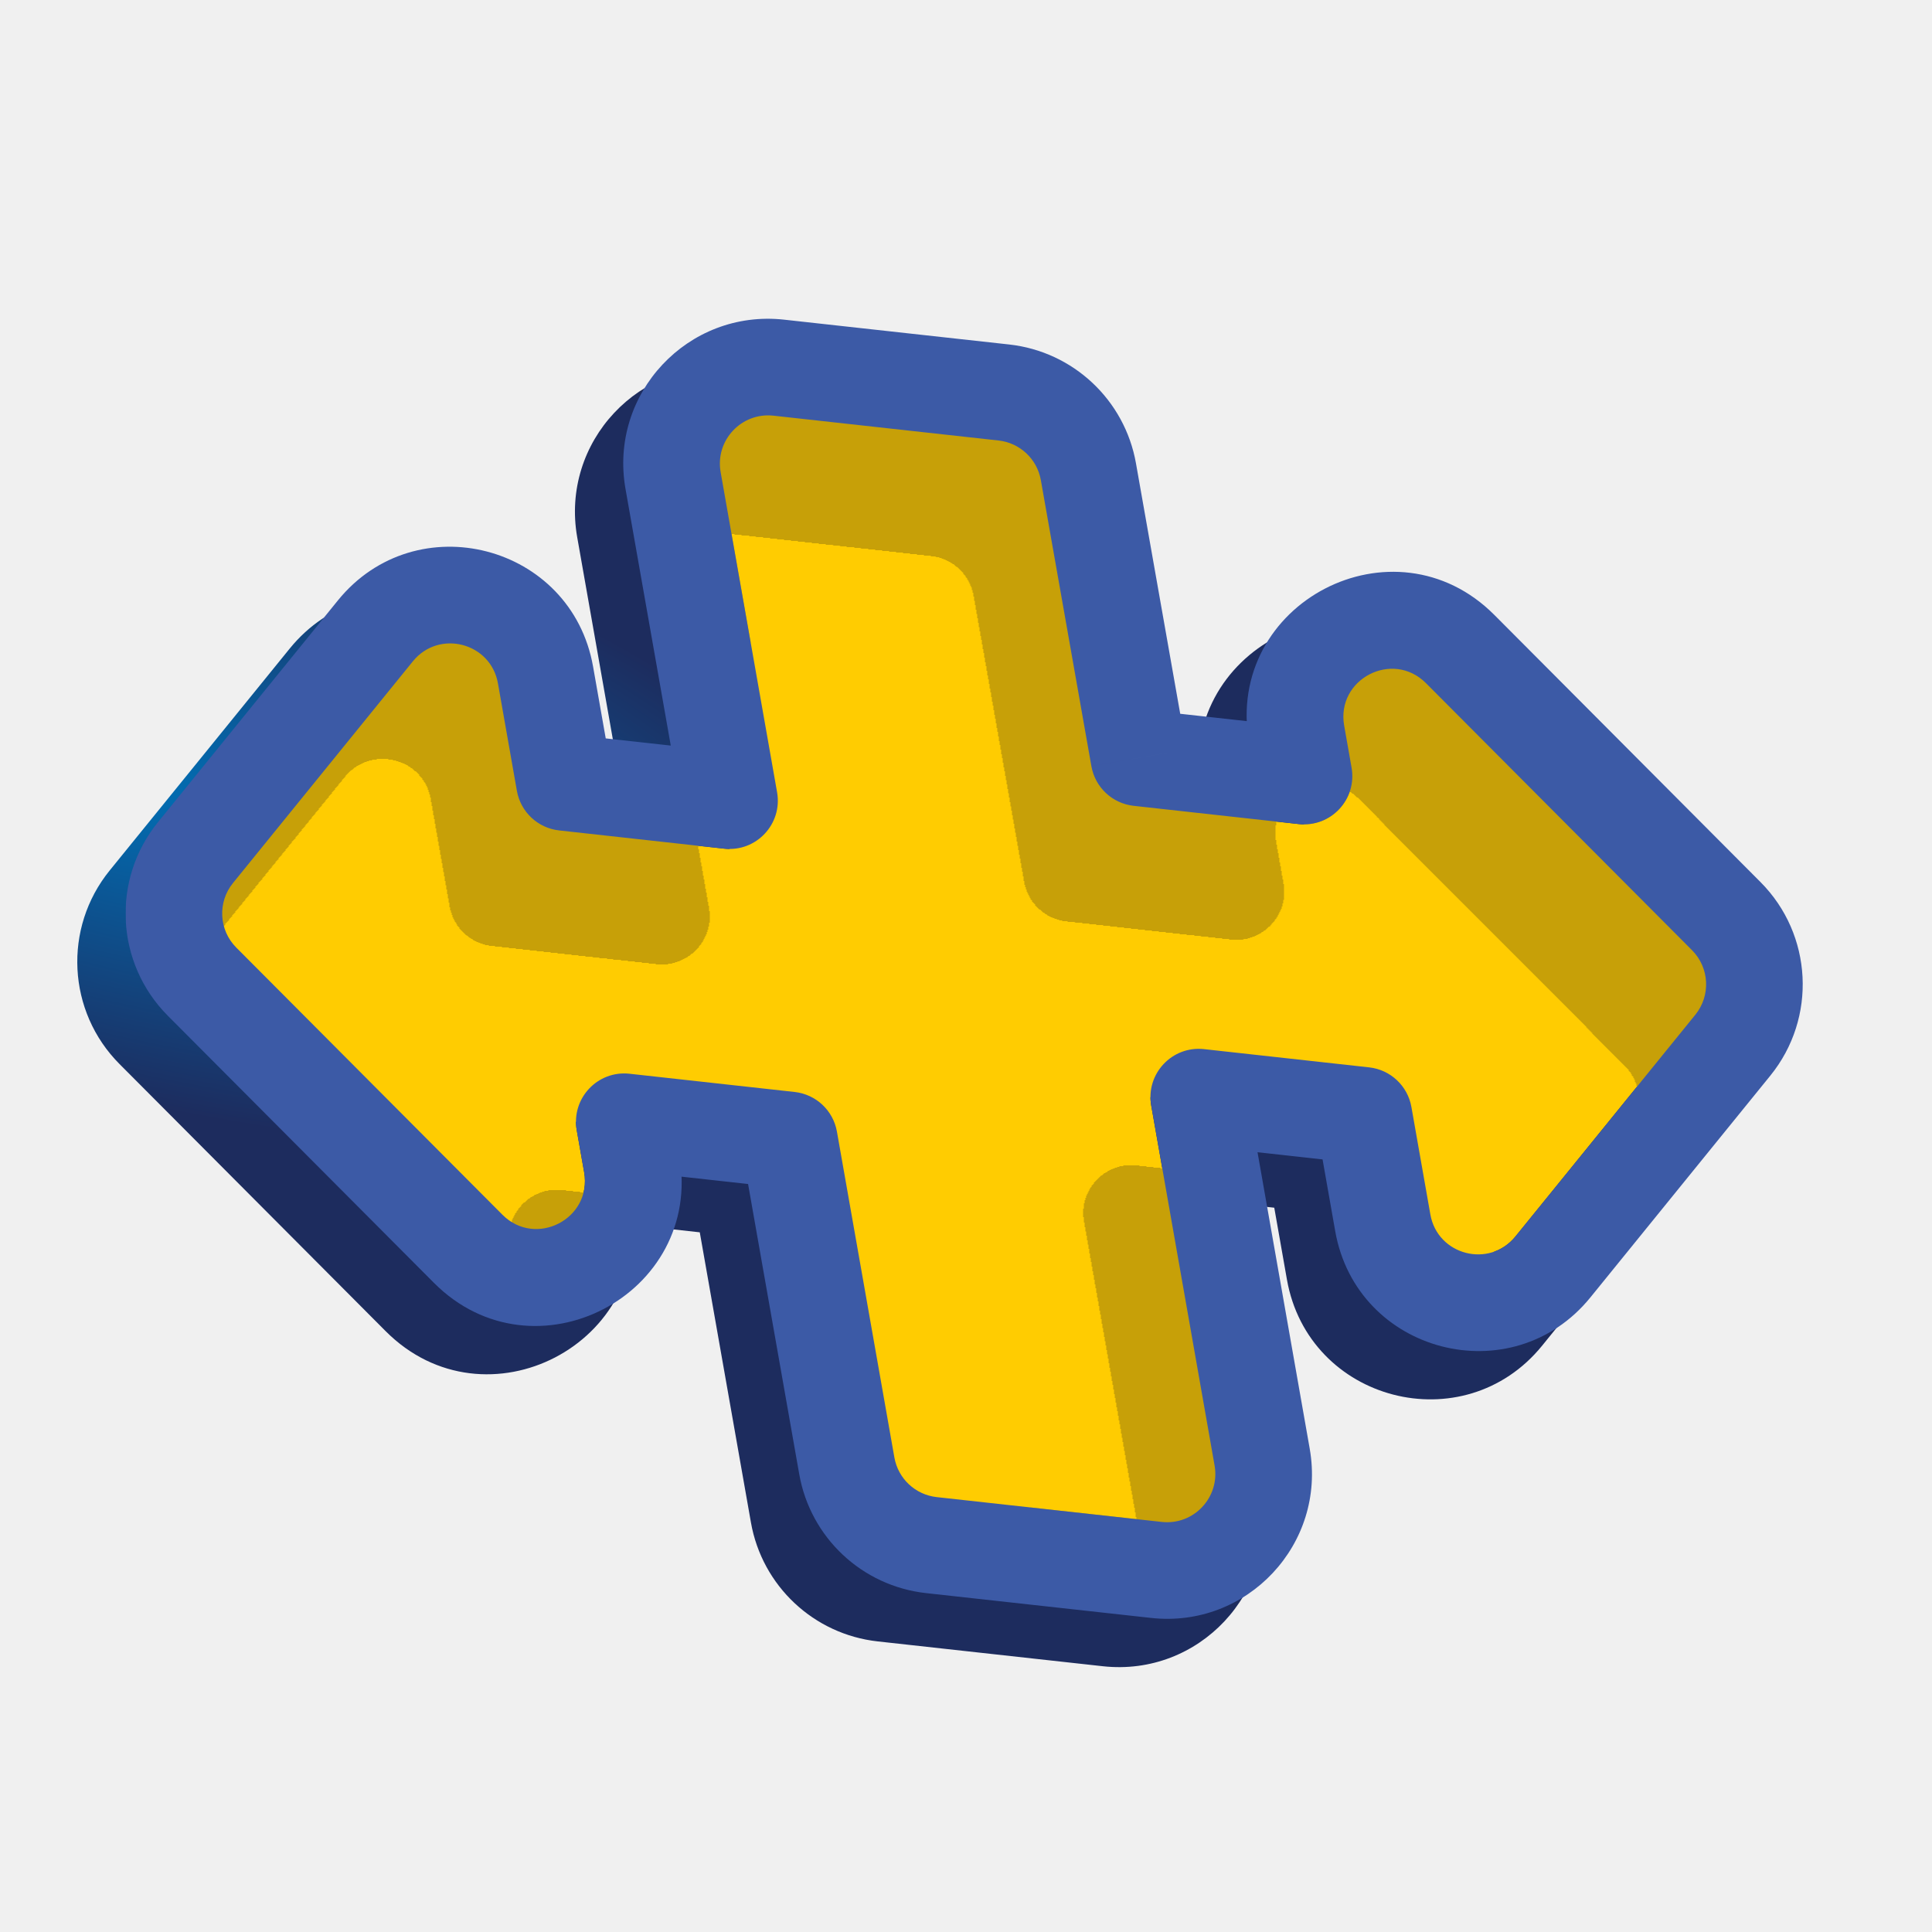
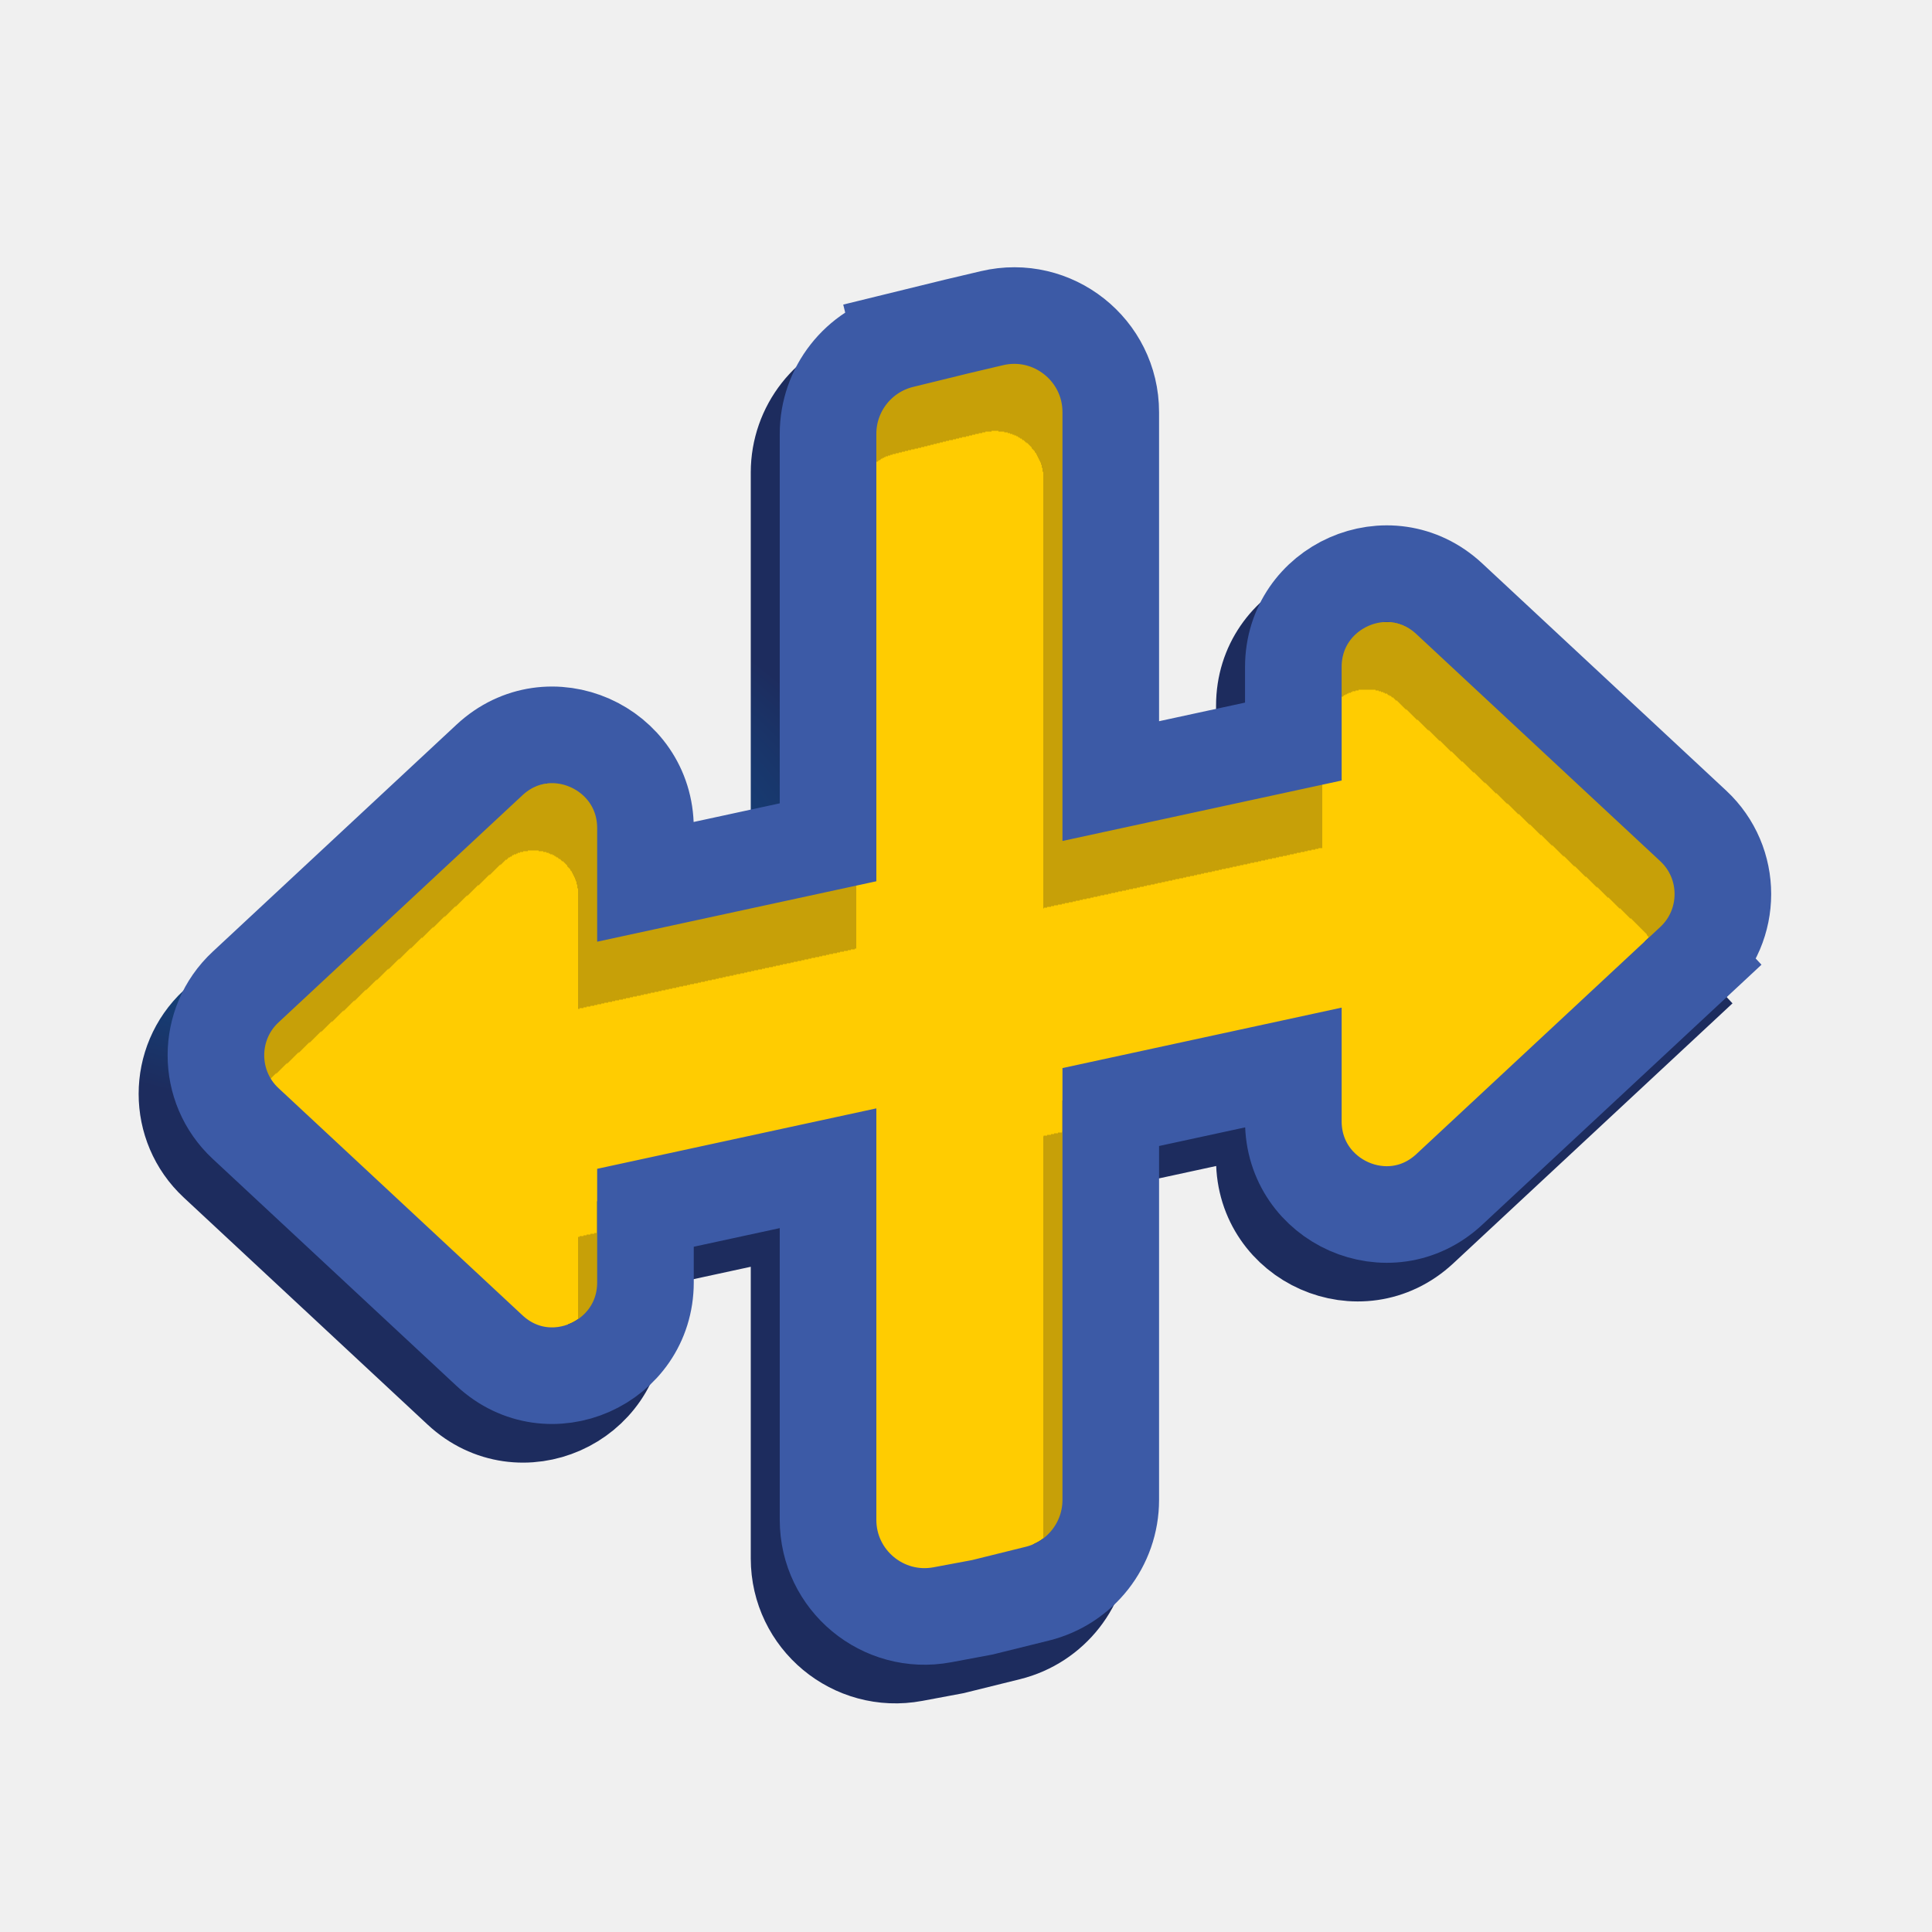
<svg xmlns="http://www.w3.org/2000/svg" width="200" height="200" viewBox="0 0 200 200" fill="none">
-   <mask id="path-1-outside-1_2_67" maskUnits="userSpaceOnUse" x="8" y="37" width="174" height="136" fill="black">
-     <rect fill="white" x="8" y="37" width="174" height="136" />
-     <path d="M115.262 162.549L91.962 159.979C89.754 159.735 87.972 158.064 87.586 155.877L81.638 122.142C81.252 119.955 79.47 118.285 77.262 118.041L60.175 116.154C56.86 115.788 54.123 118.708 54.702 121.992L55.469 126.343C56.319 131.162 50.457 134.207 47.003 130.741L19.458 103.092C17.653 101.281 17.506 98.399 19.117 96.413L37.74 73.46C40.441 70.131 45.803 71.521 46.547 75.742L48.508 86.865C48.894 89.052 50.676 90.723 52.884 90.966L69.971 92.853C73.286 93.219 76.023 90.299 75.444 87.015L69.599 53.869C69.02 50.585 71.757 47.666 75.071 48.031L98.372 50.601C100.579 50.844 102.362 52.515 102.748 54.703L107.98 84.317C108.365 86.504 110.147 88.175 112.355 88.419L129.442 90.306C132.757 90.672 135.494 87.752 134.915 84.468L134.148 80.116C133.298 75.297 139.16 72.253 142.614 75.719L170.159 103.367C171.964 105.179 172.111 108.061 170.5 110.046L151.877 133C149.177 136.328 143.814 134.939 143.07 130.718L141.109 119.595C140.723 117.408 138.941 115.737 136.734 115.493L119.646 113.606C116.332 113.24 113.594 116.16 114.173 119.444L120.734 156.71C121.313 159.994 118.577 162.914 115.262 162.549Z" />
-   </mask>
+   <path d="M63.818 129.029L82.719 124.937V161.33C82.719 167.59 88.404 172.311 94.557 171.16L98.552 170.413L98.695 170.386L98.835 170.351L104.391 168.975C108.852 167.869 111.986 163.865 111.986 159.268V118.601L130.886 114.508V120.066C130.886 128.42 140.843 132.89 147.034 127.126L172.282 103.615L168.875 99.956L172.282 103.615C176.375 99.803 176.375 93.306 172.282 89.495L147.034 65.984C140.843 60.219 130.886 64.689 130.886 73.044V80.766L111.986 84.858V46.67C111.986 40.218 105.966 35.455 99.687 36.938L96.023 37.803L96.002 37.808L95.981 37.813L90.338 39.197L91.528 44.053L90.338 39.197C85.864 40.294 82.719 44.304 82.719 48.909V91.195L63.818 95.287V89.73C63.818 81.375 53.861 76.905 47.67 82.67L22.422 106.181C18.329 109.992 18.329 116.489 22.422 120.301L47.67 143.812C53.861 149.577 63.818 145.106 63.818 136.752V129.029Z" fill="#FFCC01" stroke="url(#paint0_radial_2_67)" stroke-width="10" />
  <g filter="url(#filter0_i_2_67)">
-     <path d="M115.262 162.549L91.962 159.979C89.754 159.735 87.972 158.064 87.586 155.877L81.638 122.142C81.252 119.955 79.47 118.285 77.262 118.041L60.175 116.154C56.86 115.788 54.123 118.708 54.702 121.992L55.469 126.343C56.319 131.162 50.457 134.207 47.003 130.741L19.458 103.092C17.653 101.281 17.506 98.399 19.117 96.413L37.74 73.46C40.441 70.131 45.803 71.521 46.547 75.742L48.508 86.865C48.894 89.052 50.676 90.723 52.884 90.966L69.971 92.853C73.286 93.219 76.023 90.299 75.444 87.015L69.599 53.869C69.02 50.585 71.757 47.666 75.071 48.031L98.372 50.601C100.579 50.844 102.362 52.515 102.748 54.703L107.98 84.317C108.365 86.504 110.147 88.175 112.355 88.419L129.442 90.306C132.757 90.672 135.494 87.752 134.915 84.468L134.148 80.116C133.298 75.297 139.16 72.253 142.614 75.719L170.159 103.367C171.964 105.179 172.111 108.061 170.5 110.046L151.877 133C149.177 136.328 143.814 134.939 143.07 130.718L141.109 119.595C140.723 117.408 138.941 115.737 136.734 115.493L119.646 113.606C116.332 113.24 113.594 116.16 114.173 119.444L120.734 156.71C121.313 159.994 118.577 162.914 115.262 162.549Z" fill="#FFCC01" />
+     <path d="M54.078 82.329L28.83 105.84C26.86 107.674 26.86 110.807 28.83 112.642L54.078 136.153C57.028 138.9 61.818 136.796 61.818 132.752V120.996L90.719 114.739V157.33C90.719 160.46 93.561 162.82 96.638 162.245L100.633 161.498L106.188 160.121C108.419 159.569 109.986 157.566 109.986 155.268V110.567L138.886 104.31V116.066C138.886 120.11 143.676 122.214 146.627 119.466L171.875 95.956C173.845 94.121 173.845 90.988 171.875 89.154L146.627 65.643C143.676 62.895 138.886 65 138.886 69.044V80.799L109.986 87.056V42.67C109.986 39.444 106.976 37.063 103.836 37.804L100.172 38.67L94.528 40.053C92.291 40.602 90.719 42.606 90.719 44.909V91.228L61.818 97.485V85.73C61.818 81.686 57.028 79.581 54.078 82.329Z" fill="#FFCC01" />
  </g>
-   <path d="M91.962 159.979L90.865 169.918L90.865 169.918L91.962 159.979ZM115.262 162.549L114.166 172.488L114.166 172.488L115.262 162.549ZM98.372 50.601L97.275 60.541L97.275 60.541L98.372 50.601ZM75.071 48.031L76.168 38.091L76.168 38.091L75.071 48.031ZM37.74 73.46L45.506 79.76L45.506 79.76L37.74 73.46ZM19.117 96.413L26.883 102.714L26.883 102.714L19.117 96.413ZM19.458 103.092L12.374 110.15L12.374 110.15L19.458 103.092ZM47.003 130.741L39.919 137.798L39.919 137.798L47.003 130.741ZM69.971 92.853L71.069 82.914L71.069 82.914L69.971 92.853ZM52.884 90.966L51.786 100.906L51.786 100.906L52.884 90.966ZM48.508 86.865L38.66 88.601L38.66 88.601L48.508 86.865ZM46.547 75.742L36.699 77.478L36.699 77.478L46.547 75.742ZM55.469 126.343L45.621 128.08L45.621 128.08L55.469 126.343ZM54.702 121.992L64.55 120.255L64.55 120.255L54.702 121.992ZM60.175 116.154L61.273 106.214L61.273 106.214L60.175 116.154ZM77.262 118.041L78.36 108.101L78.36 108.101L77.262 118.041ZM75.444 87.015L65.596 88.752L65.596 88.752L75.444 87.015ZM81.638 122.142L71.79 123.879L71.79 123.879L81.638 122.142ZM102.748 54.703L92.899 56.439L92.9 56.442L102.748 54.703ZM120.734 156.71L110.886 158.444L110.886 158.447L120.734 156.71ZM87.586 155.877L77.738 157.614L77.738 157.614L87.586 155.877ZM69.599 53.869L59.751 55.606L59.751 55.606L69.599 53.869ZM151.877 133L159.643 139.3L159.643 139.3L151.877 133ZM170.5 110.046L162.734 103.746L162.734 103.746L170.5 110.046ZM170.159 103.367L163.075 110.425L163.075 110.425L170.159 103.367ZM142.614 75.719L135.53 82.777L135.53 82.777L142.614 75.719ZM119.646 113.606L120.744 103.667L120.744 103.667L119.646 113.606ZM136.734 115.493L137.831 105.554L137.831 105.554L136.734 115.493ZM141.109 119.595L131.261 121.331L131.261 121.331L141.109 119.595ZM143.07 130.718L152.918 128.982L152.918 128.982L143.07 130.718ZM134.148 80.116L143.996 78.38L143.996 78.38L134.148 80.116ZM134.915 84.468L144.763 82.731L144.763 82.731L134.915 84.468ZM129.442 90.306L130.54 80.366L130.54 80.366L129.442 90.306ZM112.355 88.419L111.257 98.358L111.257 98.358L112.355 88.419ZM114.173 119.444L124.022 117.71L124.022 117.708L114.173 119.444ZM107.98 84.317L117.828 82.581L117.827 82.577L107.98 84.317ZM90.865 169.918L114.166 172.488L116.358 152.609L93.058 150.039L90.865 169.918ZM99.468 40.661L76.168 38.091L73.975 57.971L97.275 60.541L99.468 40.661ZM29.975 67.159L11.352 90.113L26.883 102.714L45.506 79.76L29.975 67.159ZM12.374 110.15L39.919 137.798L54.088 123.683L26.542 96.034L12.374 110.15ZM71.069 82.914L53.981 81.027L51.786 100.906L68.873 102.793L71.069 82.914ZM58.356 85.128L56.395 74.005L36.699 77.478L38.66 88.601L58.356 85.128ZM65.318 124.607L64.55 120.255L44.854 123.728L45.621 128.08L65.318 124.607ZM59.078 126.093L76.165 127.98L78.36 108.101L61.273 106.214L59.078 126.093ZM39.919 137.798C50.279 148.197 67.867 139.063 65.318 124.607L45.621 128.08C44.772 123.261 50.634 120.216 54.088 123.683L39.919 137.798ZM45.506 79.76C42.806 83.088 37.443 81.699 36.699 77.478L56.395 74.005C54.162 61.343 38.076 57.174 29.975 67.159L45.506 79.76ZM65.596 88.752C65.017 85.468 67.754 82.548 71.069 82.914L68.873 102.793C78.817 103.891 87.029 95.131 85.292 85.279L65.596 88.752ZM91.486 120.406C90.329 113.844 84.982 108.833 78.36 108.101L76.165 127.98C73.957 127.737 72.175 126.066 71.79 123.879L91.486 120.406ZM11.352 90.113C6.518 96.07 6.959 104.715 12.374 110.15L26.542 96.034C28.347 97.846 28.494 100.728 26.883 102.714L11.352 90.113ZM112.596 52.966C111.438 46.404 106.091 41.392 99.468 40.661L97.275 60.541C95.068 60.297 93.285 58.626 92.899 56.439L112.596 52.966ZM114.166 172.488C124.109 173.585 132.319 164.826 130.582 154.974L110.886 158.447C110.307 155.163 113.044 152.243 116.358 152.609L114.166 172.488ZM64.55 120.255C65.129 123.54 62.392 126.459 59.078 126.093L61.273 106.214C51.329 105.116 43.117 113.876 44.854 123.728L64.55 120.255ZM93.058 150.039C95.266 150.282 97.048 151.953 97.434 154.141L77.738 157.614C78.895 164.176 84.242 169.188 90.865 169.918L93.058 150.039ZM53.981 81.027C56.189 81.271 57.971 82.941 58.356 85.128L38.66 88.601C39.817 95.163 45.164 100.175 51.786 100.906L53.981 81.027ZM76.168 38.091C66.224 36.995 58.014 45.754 59.751 55.606L79.447 52.133C80.026 55.417 77.29 58.336 73.975 57.971L76.168 38.091ZM59.751 55.606L65.596 88.752L85.292 85.279L79.447 52.133L59.751 55.606ZM71.79 123.879L77.738 157.614L97.434 154.141L91.486 120.406L71.79 123.879ZM159.643 139.3L178.266 116.347L162.734 103.746L144.111 126.7L159.643 139.3ZM177.244 96.309L149.698 68.661L135.53 82.777L163.075 110.425L177.244 96.309ZM118.549 123.546L135.636 125.433L137.831 105.554L120.744 103.667L118.549 123.546ZM131.261 121.331L133.222 132.454L152.918 128.982L150.957 117.858L131.261 121.331ZM124.3 81.853L125.067 86.204L144.763 82.731L143.996 78.38L124.3 81.853ZM130.54 80.366L113.453 78.479L111.257 98.358L128.344 100.245L130.54 80.366ZM149.698 68.661C139.338 58.262 121.751 67.397 124.3 81.853L143.996 78.38C144.845 83.198 138.983 86.243 135.53 82.777L149.698 68.661ZM144.111 126.7C146.812 123.371 152.174 124.761 152.918 128.982L133.222 132.454C135.455 145.117 151.542 149.285 159.643 139.3L144.111 126.7ZM124.022 117.708C124.601 120.992 121.863 123.912 118.549 123.546L120.744 103.667C110.8 102.568 102.588 111.328 104.325 121.181L124.022 117.708ZM98.132 86.054C99.288 92.615 104.635 97.627 111.257 98.358L113.453 78.479C115.66 78.723 117.442 80.394 117.828 82.581L98.132 86.054ZM178.266 116.347C183.099 110.389 182.658 101.744 177.244 96.309L163.075 110.425C161.27 108.613 161.123 105.732 162.734 103.746L178.266 116.347ZM125.067 86.204C124.488 82.92 127.225 80 130.54 80.366L128.344 100.245C138.289 101.343 146.5 92.584 144.763 82.731L125.067 86.204ZM135.636 125.433C133.429 125.189 131.646 123.518 131.261 121.331L150.957 117.858C149.8 111.297 144.454 106.285 137.831 105.554L135.636 125.433ZM92.9 56.442L98.132 86.057L117.827 82.577L112.595 52.963L92.9 56.442ZM104.325 121.178L110.886 158.444L130.583 154.977L124.022 117.71L104.325 121.178Z" fill="url(#paint0_radial_2_67)" mask="url(#path-1-outside-1_2_67)" />
-   <mask id="path-3-outside-2_2_67" maskUnits="userSpaceOnUse" x="13" y="32" width="174" height="136" fill="black">
-     <rect fill="white" x="13" y="32" width="174" height="136" />
-     <path d="M120.262 157.549L96.962 154.979C94.754 154.735 92.972 153.064 92.586 150.877L86.638 117.142C86.252 114.955 84.47 113.285 82.262 113.041L65.175 111.154C61.86 110.788 59.123 113.708 59.702 116.992L60.469 121.343C61.319 126.162 55.457 129.207 52.003 125.741L24.458 98.092C22.653 96.281 22.506 93.399 24.117 91.413L42.74 68.46C45.441 65.131 50.803 66.521 51.547 70.742L53.508 81.865C53.894 84.052 55.676 85.723 57.884 85.966L74.971 87.853C78.286 88.219 81.023 85.299 80.444 82.015L74.599 48.869C74.02 45.585 76.757 42.666 80.071 43.031L103.372 45.601C105.579 45.844 107.362 47.515 107.748 49.703L112.98 79.317C113.365 81.504 115.147 83.175 117.355 83.419L134.442 85.306C137.757 85.672 140.494 82.752 139.915 79.468L139.148 75.116C138.298 70.297 144.16 67.253 147.614 70.719L175.159 98.367C176.964 100.179 177.111 103.061 175.5 105.046L156.877 128C154.177 131.328 148.814 129.939 148.07 125.718L146.109 114.595C145.723 112.408 143.941 110.737 141.734 110.493L124.646 108.606C121.332 108.24 118.594 111.16 119.173 114.444L125.734 151.71C126.313 154.994 123.577 157.914 120.262 157.549Z" />
-   </mask>
-   <g filter="url(#filter1_i_2_67)">
-     <path d="M120.262 157.549L96.962 154.979C94.754 154.735 92.972 153.064 92.586 150.877L86.638 117.142C86.252 114.955 84.47 113.285 82.262 113.041L65.175 111.154C61.86 110.788 59.123 113.708 59.702 116.992L60.469 121.343C61.319 126.162 55.457 129.207 52.003 125.741L24.458 98.092C22.653 96.281 22.506 93.399 24.117 91.413L42.74 68.46C45.441 65.131 50.803 66.521 51.547 70.742L53.508 81.865C53.894 84.052 55.676 85.723 57.884 85.966L74.971 87.853C78.286 88.219 81.023 85.299 80.444 82.015L74.599 48.869C74.02 45.585 76.757 42.666 80.071 43.031L103.372 45.601C105.579 45.844 107.362 47.515 107.748 49.703L112.98 79.317C113.365 81.504 115.147 83.175 117.355 83.419L134.442 85.306C137.757 85.672 140.494 82.752 139.915 79.468L139.148 75.116C138.298 70.297 144.16 67.253 147.614 70.719L175.159 98.367C176.964 100.179 177.111 103.061 175.5 105.046L156.877 128C154.177 131.328 148.814 129.939 148.07 125.718L146.109 114.595C145.723 112.408 143.941 110.737 141.734 110.493L124.646 108.606C121.332 108.24 118.594 111.16 119.173 114.444L125.734 151.71C126.313 154.994 123.577 157.914 120.262 157.549Z" fill="#FFCC01" />
-   </g>
-   <path d="M96.962 154.979L95.865 164.918L95.865 164.918L96.962 154.979ZM120.262 157.549L119.166 167.488L119.166 167.488L120.262 157.549ZM103.372 45.601L102.275 55.541L102.275 55.541L103.372 45.601ZM80.071 43.031L81.168 33.091L81.168 33.091L80.071 43.031ZM42.74 68.46L50.506 74.76L50.506 74.76L42.74 68.46ZM24.117 91.413L31.883 97.714L31.883 97.714L24.117 91.413ZM24.458 98.092L17.374 105.15L17.374 105.15L24.458 98.092ZM52.003 125.741L44.919 132.798L44.919 132.798L52.003 125.741ZM74.971 87.853L76.069 77.914L76.069 77.914L74.971 87.853ZM57.884 85.966L56.786 95.906L56.786 95.906L57.884 85.966ZM53.508 81.865L43.66 83.601L43.66 83.601L53.508 81.865ZM51.547 70.742L41.699 72.478L41.699 72.478L51.547 70.742ZM60.469 121.343L50.621 123.08L50.621 123.08L60.469 121.343ZM59.702 116.992L69.55 115.255L69.55 115.255L59.702 116.992ZM65.175 111.154L66.273 101.214L66.273 101.214L65.175 111.154ZM82.262 113.041L83.36 103.101L83.36 103.101L82.262 113.041ZM80.444 82.015L70.596 83.752L70.596 83.752L80.444 82.015ZM86.638 117.142L76.79 118.879L76.79 118.879L86.638 117.142ZM107.748 49.703L97.899 51.439L97.9 51.442L107.748 49.703ZM125.734 151.71L115.886 153.444L115.886 153.447L125.734 151.71ZM92.586 150.877L82.738 152.614L82.738 152.614L92.586 150.877ZM74.599 48.869L64.751 50.606L64.751 50.606L74.599 48.869ZM156.877 128L164.643 134.3L164.643 134.3L156.877 128ZM175.5 105.046L167.734 98.746L167.734 98.746L175.5 105.046ZM175.159 98.367L168.075 105.425L168.075 105.425L175.159 98.367ZM147.614 70.719L140.53 77.777L140.53 77.777L147.614 70.719ZM124.646 108.606L125.744 98.667L125.744 98.667L124.646 108.606ZM141.734 110.493L142.831 100.554L142.831 100.554L141.734 110.493ZM146.109 114.595L136.261 116.331L136.261 116.331L146.109 114.595ZM148.07 125.718L157.918 123.982L157.918 123.982L148.07 125.718ZM139.148 75.116L148.996 73.38L148.996 73.38L139.148 75.116ZM139.915 79.468L149.763 77.731L149.763 77.731L139.915 79.468ZM134.442 85.306L135.54 75.366L135.54 75.366L134.442 85.306ZM117.355 83.419L116.257 93.358L116.257 93.358L117.355 83.419ZM119.173 114.444L129.022 112.71L129.022 112.708L119.173 114.444ZM112.98 79.317L122.828 77.581L122.827 77.577L112.98 79.317ZM95.865 164.918L119.166 167.488L121.358 147.609L98.058 145.039L95.865 164.918ZM104.468 35.661L81.168 33.091L78.975 52.971L102.275 55.541L104.468 35.661ZM34.975 62.159L16.352 85.113L31.883 97.714L50.506 74.76L34.975 62.159ZM17.374 105.15L44.919 132.798L59.088 118.683L31.542 91.034L17.374 105.15ZM76.069 77.914L58.981 76.027L56.786 95.906L73.873 97.793L76.069 77.914ZM63.356 80.128L61.395 69.005L41.699 72.478L43.66 83.601L63.356 80.128ZM70.318 119.607L69.55 115.255L49.854 118.728L50.621 123.08L70.318 119.607ZM64.078 121.093L81.165 122.98L83.36 103.101L66.273 101.214L64.078 121.093ZM44.919 132.798C55.279 143.197 72.867 134.063 70.318 119.607L50.621 123.08C49.772 118.261 55.634 115.216 59.088 118.683L44.919 132.798ZM50.506 74.76C47.806 78.088 42.443 76.699 41.699 72.478L61.395 69.005C59.162 56.343 43.076 52.174 34.975 62.159L50.506 74.76ZM70.596 83.752C70.017 80.468 72.754 77.548 76.069 77.914L73.873 97.793C83.817 98.891 92.029 90.131 90.292 80.279L70.596 83.752ZM96.486 115.406C95.329 108.844 89.982 103.833 83.36 103.101L81.165 122.98C78.957 122.737 77.175 121.066 76.79 118.879L96.486 115.406ZM16.352 85.113C11.518 91.07 11.959 99.715 17.374 105.15L31.542 91.034C33.347 92.846 33.494 95.728 31.883 97.714L16.352 85.113ZM117.596 47.966C116.438 41.404 111.091 36.392 104.468 35.661L102.275 55.541C100.068 55.297 98.285 53.626 97.899 51.439L117.596 47.966ZM119.166 167.488C129.109 168.585 137.319 159.826 135.582 149.974L115.886 153.447C115.307 150.163 118.044 147.243 121.358 147.609L119.166 167.488ZM69.55 115.255C70.129 118.54 67.392 121.459 64.078 121.093L66.273 101.214C56.329 100.116 48.117 108.876 49.854 118.728L69.55 115.255ZM98.058 145.039C100.266 145.282 102.048 146.953 102.434 149.141L82.738 152.614C83.895 159.176 89.242 164.188 95.865 164.918L98.058 145.039ZM58.981 76.027C61.189 76.271 62.971 77.941 63.356 80.128L43.66 83.601C44.817 90.163 50.164 95.175 56.786 95.906L58.981 76.027ZM81.168 33.091C71.224 31.995 63.014 40.754 64.751 50.606L84.447 47.133C85.026 50.417 82.29 53.336 78.975 52.971L81.168 33.091ZM64.751 50.606L70.596 83.752L90.292 80.279L84.447 47.133L64.751 50.606ZM76.79 118.879L82.738 152.614L102.434 149.141L96.486 115.406L76.79 118.879ZM164.643 134.3L183.266 111.347L167.734 98.746L149.111 121.7L164.643 134.3ZM182.244 91.309L154.698 63.661L140.53 77.777L168.075 105.425L182.244 91.309ZM123.549 118.546L140.636 120.433L142.831 100.554L125.744 98.667L123.549 118.546ZM136.261 116.331L138.222 127.454L157.918 123.982L155.957 112.858L136.261 116.331ZM129.3 76.853L130.067 81.204L149.763 77.731L148.996 73.38L129.3 76.853ZM135.54 75.366L118.453 73.479L116.257 93.358L133.344 95.245L135.54 75.366ZM154.698 63.661C144.338 53.262 126.751 62.397 129.3 76.853L148.996 73.38C149.845 78.198 143.983 81.243 140.53 77.777L154.698 63.661ZM149.111 121.7C151.812 118.371 157.174 119.761 157.918 123.982L138.222 127.454C140.455 140.117 156.542 144.285 164.643 134.3L149.111 121.7ZM129.022 112.708C129.601 115.992 126.863 118.912 123.549 118.546L125.744 98.667C115.8 97.569 107.588 106.328 109.325 116.181L129.022 112.708ZM103.132 81.054C104.289 87.615 109.635 92.627 116.257 93.358L118.453 73.479C120.66 73.723 122.442 75.394 122.828 77.581L103.132 81.054ZM183.266 111.347C188.099 105.389 187.658 96.744 182.244 91.309L168.075 105.425C166.27 103.613 166.123 100.732 167.734 98.746L183.266 111.347ZM130.067 81.204C129.488 77.92 132.225 75 135.54 75.366L133.344 95.245C143.289 96.344 151.5 87.584 149.763 77.731L130.067 81.204ZM140.636 120.433C138.429 120.189 136.646 118.518 136.261 116.331L155.957 112.858C154.8 106.297 149.454 101.285 142.831 100.554L140.636 120.433ZM97.9 51.442L103.132 81.057L122.827 77.577L117.595 47.963L97.9 51.442ZM109.325 116.178L115.886 153.444L135.583 149.977L129.022 112.71L109.325 116.178Z" fill="#3C5AA6" mask="url(#path-3-outside-2_2_67)" />
+   <path d="M66.818 125.029L85.719 120.937V157.33C85.719 163.59 91.404 168.311 97.557 167.16L101.552 166.413L101.695 166.386L101.835 166.351L107.391 164.975C111.852 163.869 114.986 159.865 114.986 155.268V114.601L133.886 110.508V116.066C133.886 124.42 143.843 128.89 150.034 123.126L175.282 99.615L171.875 95.956L175.282 99.615C179.375 95.803 179.375 89.306 175.282 85.495L150.034 61.984C143.843 56.219 133.886 60.689 133.886 69.044V76.766L114.986 80.858V42.67C114.986 36.218 108.966 31.455 102.687 32.938L99.023 33.803L99.002 33.808L98.981 33.813L93.338 35.197L94.528 40.053L93.338 35.197C88.864 36.294 85.719 40.304 85.719 44.909V87.195L66.818 91.287V85.73C66.818 77.375 56.861 72.905 50.67 78.67L25.422 102.181C21.329 105.992 21.329 112.489 25.422 116.301L50.67 139.812C56.861 145.577 66.818 141.106 66.818 132.752V125.029Z" stroke="#3C5AA6" stroke-width="10" />
  <defs>
-     <filter id="filter0_i_2_67" x="8" y="37.998" width="173.617" height="134.583" filterUnits="userSpaceOnUse" color-interpolation-filters="sRGB">
+     <filter id="filter0_i_2_67" x="17.352" y="27.664" width="166" height="144.671" filterUnits="userSpaceOnUse" color-interpolation-filters="sRGB">
      <feFlood flood-opacity="0" result="BackgroundImageFix" />
      <feBlend mode="normal" in="SourceGraphic" in2="BackgroundImageFix" result="shape" />
      <feColorMatrix in="SourceAlpha" type="matrix" values="0 0 0 0 0 0 0 0 0 0 0 0 0 0 0 0 0 0 127 0" result="hardAlpha" />
-       <feOffset dx="-11" dy="17" />
+       <feOffset dx="-2" dy="7" />
      <feComposite in2="hardAlpha" operator="arithmetic" k2="-1" k3="1" />
      <feColorMatrix type="matrix" values="0 0 0 0 0.78 0 0 0 0 0.627 0 0 0 0 0.031 0 0 0 1 0" />
      <feBlend mode="normal" in2="shape" result="effect1_innerShadow_2_67" />
    </filter>
-     <filter id="filter1_i_2_67" x="13" y="32.998" width="173.617" height="134.583" filterUnits="userSpaceOnUse" color-interpolation-filters="sRGB">
-       <feFlood flood-opacity="0" result="BackgroundImageFix" />
-       <feBlend mode="normal" in="SourceGraphic" in2="BackgroundImageFix" result="shape" />
-       <feColorMatrix in="SourceAlpha" type="matrix" values="0 0 0 0 0 0 0 0 0 0 0 0 0 0 0 0 0 0 127 0" result="hardAlpha" />
-       <feOffset dx="-7" dy="12" />
-       <feComposite in2="hardAlpha" operator="arithmetic" k2="-1" k3="1" />
-       <feColorMatrix type="matrix" values="0 0 0 0 0.78 0 0 0 0 0.627 0 0 0 0 0.031 0 0 0 1 0" />
-       <feBlend mode="normal" in2="shape" result="effect1_innerShadow_2_67" />
-     </filter>
-     <radialGradient id="paint0_radial_2_67" cx="0" cy="0" r="1" gradientUnits="userSpaceOnUse" gradientTransform="translate(11.3786 80.3334) rotate(15.3588) scale(86.52 32.3805)">
+     <radialGradient id="paint0_radial_2_67" cx="0" cy="0" r="1" gradientUnits="userSpaceOnUse" gradientTransform="translate(18.0589 76.8472) rotate(17.4551) scale(83.1206 34.8527)">
      <stop stop-color="#0070B6" />
      <stop offset="1" stop-color="#1D2C5E" />
    </radialGradient>
  </defs>
</svg>
